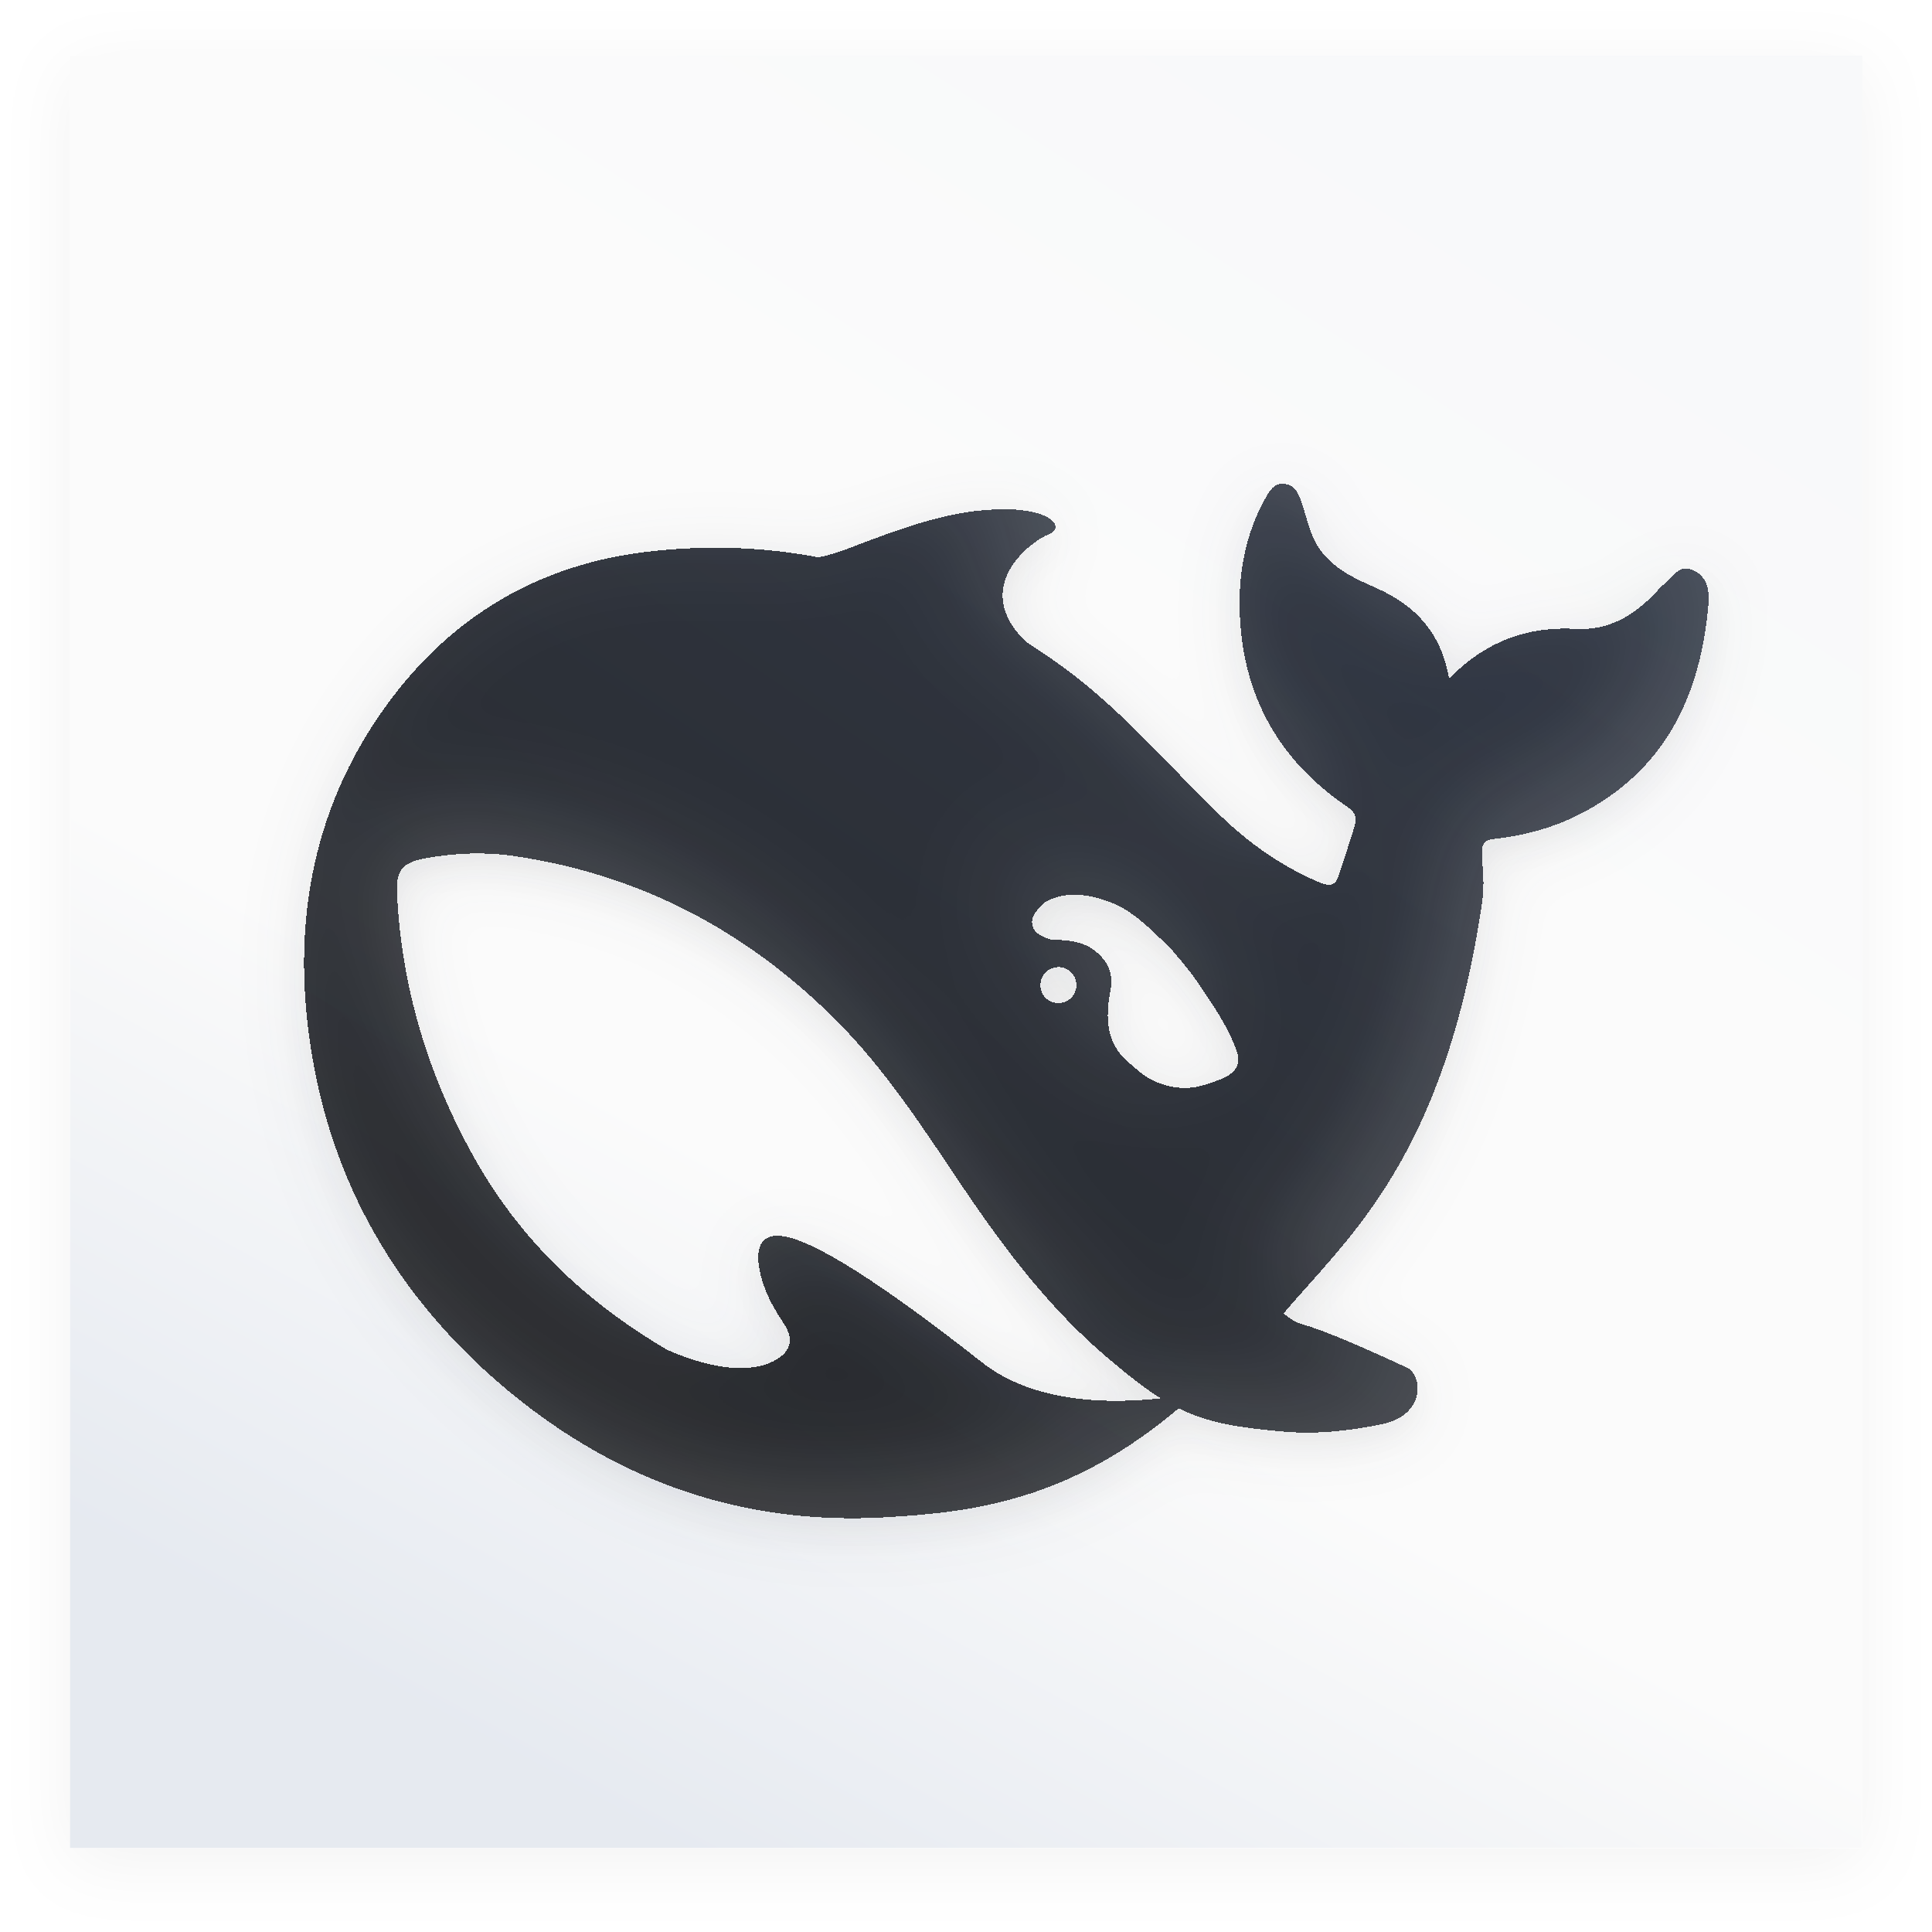
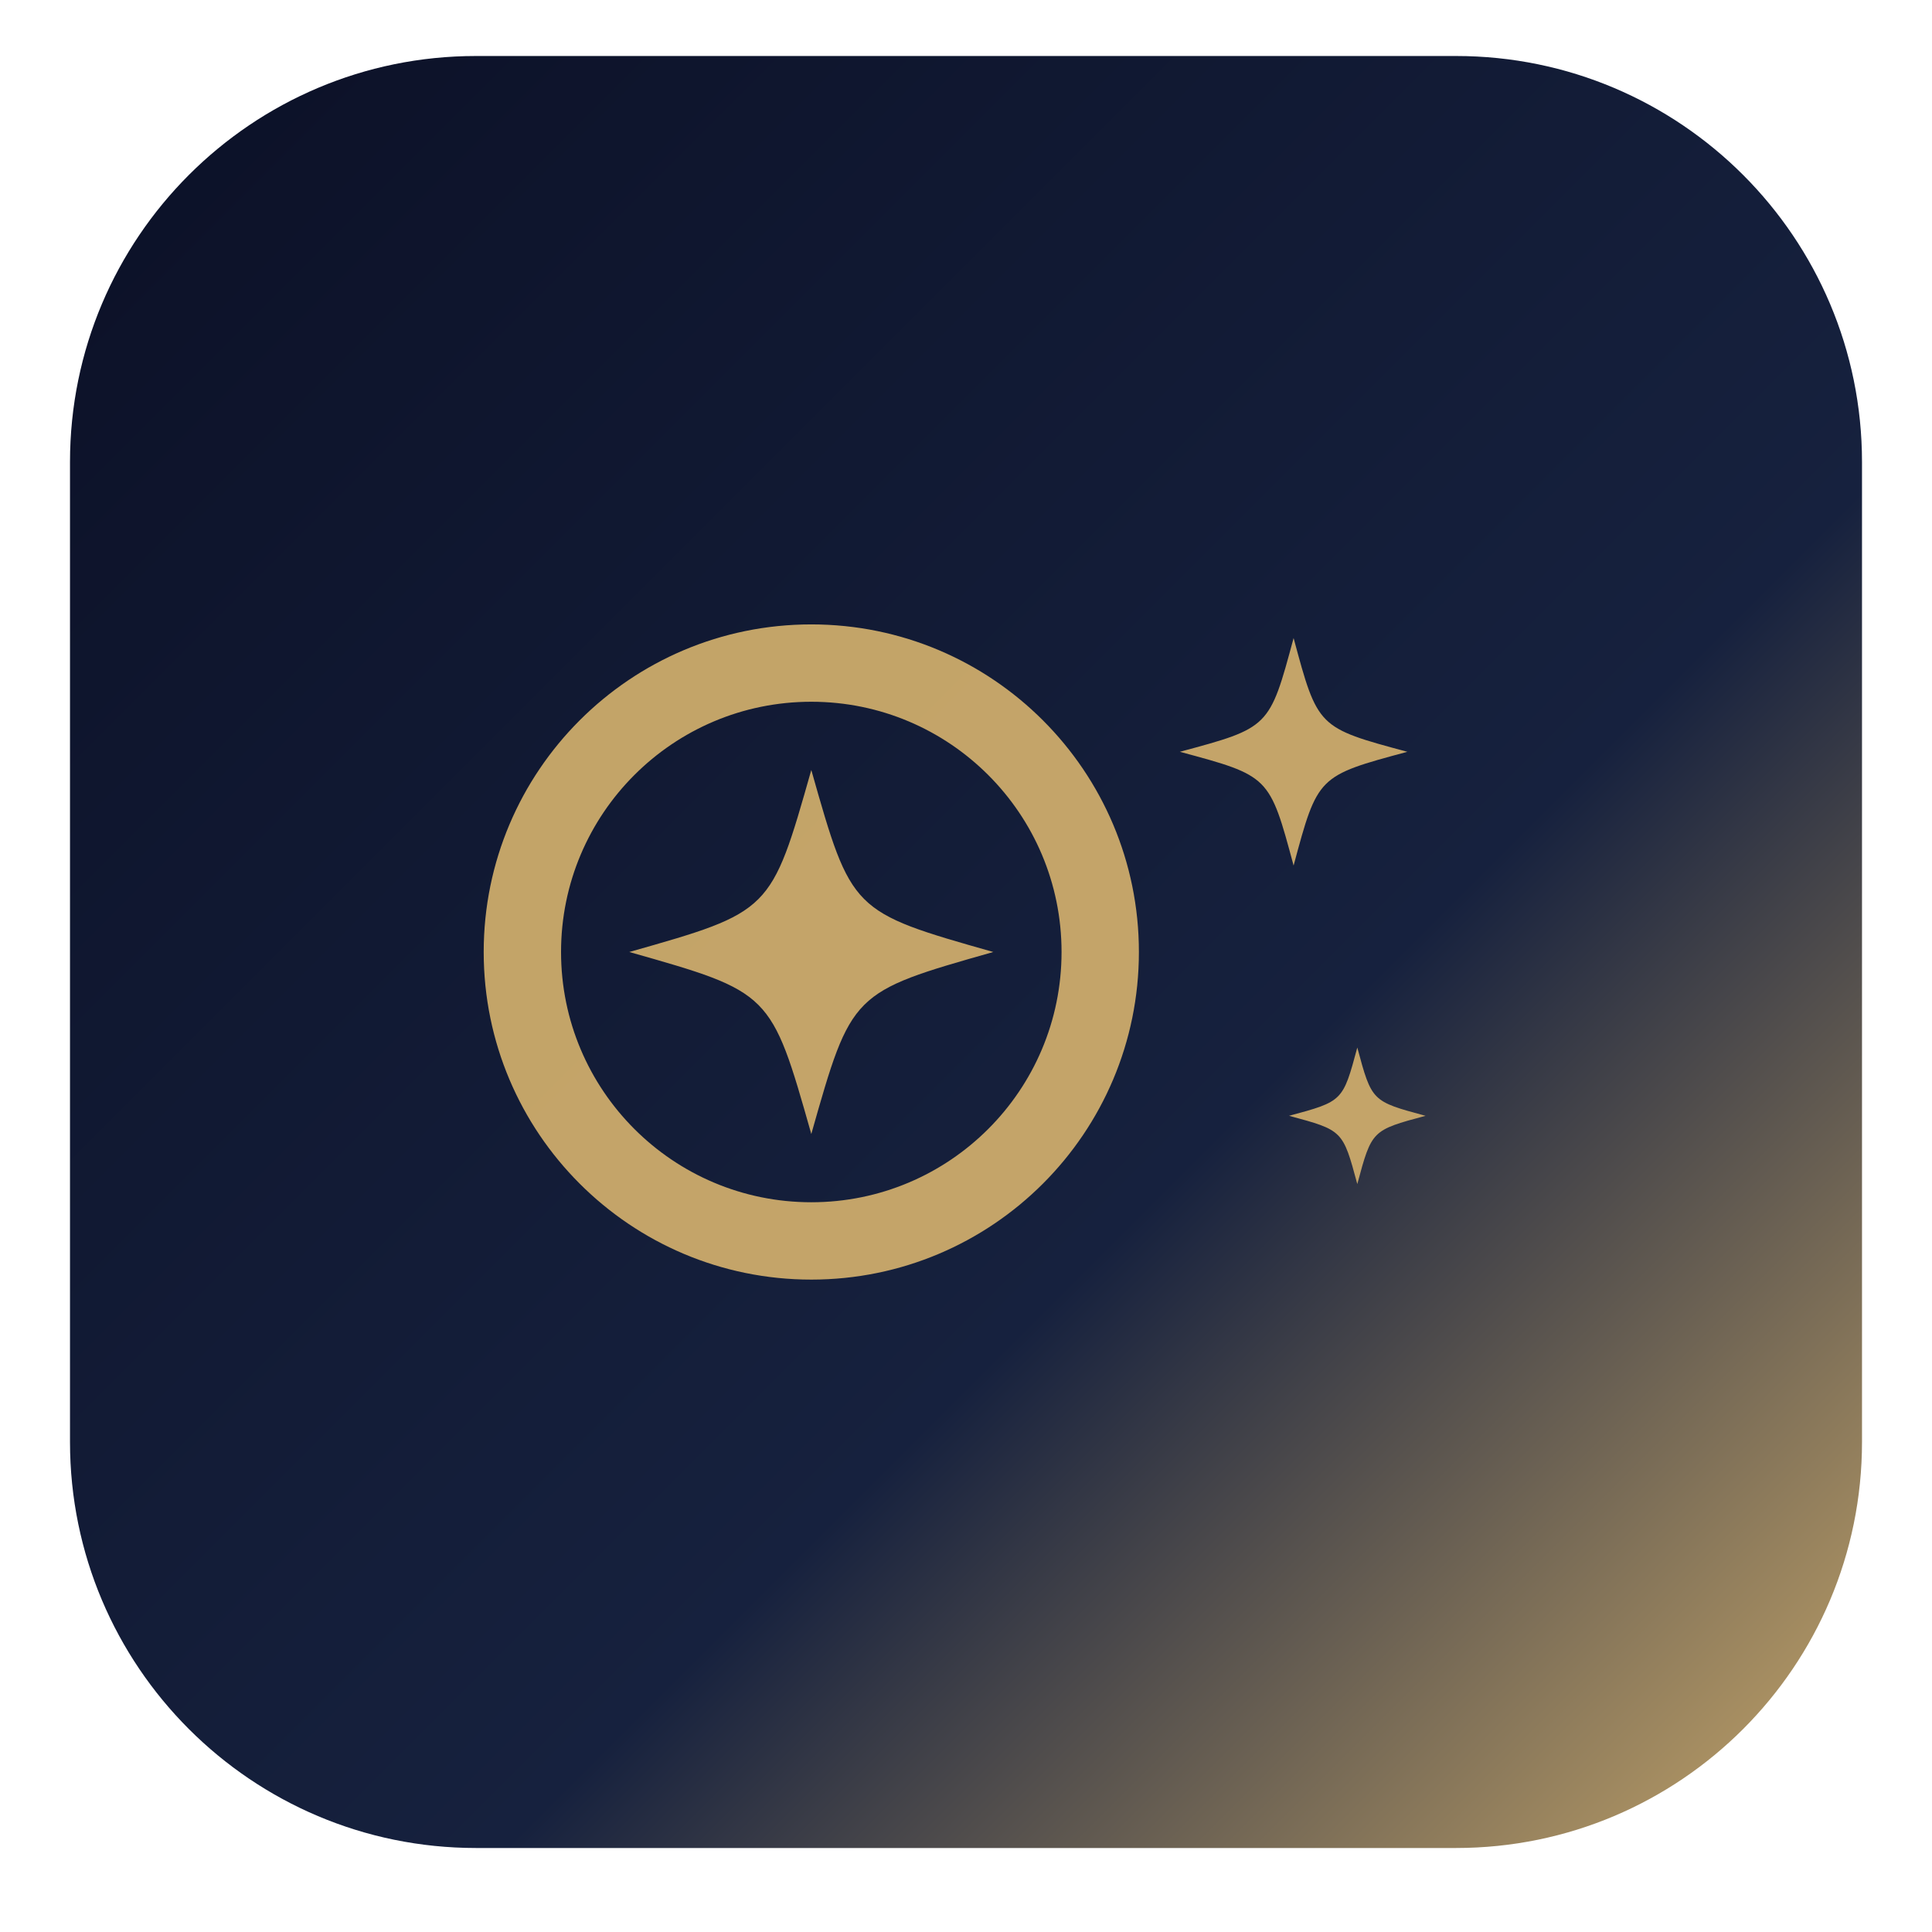
<svg xmlns="http://www.w3.org/2000/svg" width="1104" height="1104" viewBox="0 0 1104 1104" fill="none">
-   <g filter="url(#filter0_d_1637_371)">
-     <rect width="1024" height="1024" transform="translate(40 32)" fill="#FBFBFB" />
-     <rect width="1024" height="1024" transform="translate(40 32)" fill="url(#paint0_linear_1637_371)" fill-opacity="0.4" />
-     <rect width="1024" height="1024" transform="translate(40 32)" fill="url(#paint1_linear_1637_371)" fill-opacity="0.8" />
-     <g filter="url(#filter1_ddi_1637_371)">
-       <path d="M968.002 326.025C959.5 321.85 955.842 329.804 950.865 333.835C949.162 335.143 947.722 336.834 946.283 338.393C933.859 351.673 919.336 360.407 900.376 359.363C872.649 357.804 848.963 366.525 828.035 387.759C823.586 361.583 808.812 345.951 786.313 335.936C774.536 330.729 762.64 325.51 754.401 314.186C748.645 306.112 747.074 297.127 744.195 288.274C742.36 282.936 740.538 277.465 734.385 276.554C727.718 275.51 725.103 281.112 722.476 285.803C712.006 304.95 707.952 326.039 708.349 347.405C709.26 395.463 729.54 433.742 769.823 460.962C774.404 464.094 775.579 467.212 774.14 471.771C771.394 481.153 768.119 490.257 765.241 499.639C763.406 505.624 760.66 506.933 754.256 504.329C732.154 495.08 713.049 481.417 696.175 464.874C667.524 437.138 641.633 406.536 609.325 382.566C601.733 376.964 594.154 371.758 586.298 366.802C553.33 334.773 590.616 308.464 599.251 305.333C608.282 302.082 602.393 290.877 573.214 291.009C544.048 291.141 517.364 300.906 483.353 313.935C478.389 315.891 473.147 317.318 467.786 318.494C436.917 312.64 404.873 311.332 371.377 315.111C308.332 322.141 257.975 351.964 220.953 402.876C176.471 464.081 166.014 533.624 178.835 606.153C192.302 682.594 231.291 745.887 291.194 795.372C353.328 846.68 424.876 871.813 506.498 866.99C556.076 864.122 611.279 857.489 673.532 804.74C689.23 812.55 705.708 815.681 733.052 818.02C754.111 819.976 774.391 816.976 790.076 813.726C814.674 808.519 812.971 785.726 804.072 781.564C731.995 747.962 747.826 761.638 733.435 750.565C770.06 707.198 825.263 662.139 846.85 516.156C848.553 504.567 847.114 497.273 846.85 487.892C846.718 482.157 848.025 479.95 854.574 479.303C872.623 477.215 890.156 472.273 906.238 463.42C952.938 437.892 971.765 395.965 976.215 345.7C976.875 338.01 976.083 330.069 967.976 326.039L968.002 326.025ZM561.067 778.432C491.222 723.477 457.343 705.374 443.347 706.154C430.263 706.933 432.626 721.918 435.505 731.682C438.515 741.315 442.436 747.962 447.929 756.418C451.718 762.021 454.346 770.345 444.14 776.609C421.641 790.549 382.533 771.918 380.698 771.006C335.174 744.182 297.109 708.757 270.293 660.316C244.389 613.698 229.35 563.685 226.868 510.302C226.208 497.406 230.01 492.847 242.831 490.508C259.704 487.376 277.106 486.729 293.98 489.2C365.264 499.625 425.959 531.523 476.844 582.052C505.878 610.831 527.861 645.213 550.491 678.815C574.561 714.492 600.452 748.49 633.42 776.358C645.066 786.122 654.348 793.548 663.247 799.019C636.431 802.018 591.698 802.666 561.08 778.445L561.067 778.432ZM594.55 562.905C594.55 557.171 599.132 552.625 604.888 552.625C606.195 552.625 607.371 552.876 608.414 553.273C609.853 553.801 611.16 554.581 612.203 555.744C614.038 557.567 615.081 560.17 615.081 562.905C615.081 568.64 610.5 573.185 604.743 573.185C598.987 573.185 594.537 568.627 594.537 562.905H594.55ZM698.539 616.301C691.871 619.037 685.19 621.375 678.787 621.64C668.845 622.155 657.992 618.125 652.103 613.17C642.953 605.479 636.404 601.185 633.658 587.773C632.483 582.039 633.13 573.185 634.186 568.111C636.536 557.171 633.922 550.141 626.212 543.759C619.927 538.553 611.952 537.112 603.185 537.112C599.911 537.112 596.914 535.685 594.682 534.509C591.025 532.686 588.015 528.127 590.893 522.525C591.804 520.701 596.254 516.275 597.297 515.495C609.206 508.716 622.937 510.936 635.625 516.01C647.403 520.833 656.288 529.686 669.109 542.186C682.193 557.289 684.543 561.465 692.003 572.789C697.892 581.642 703.252 590.759 706.909 601.185C709.128 607.699 706.249 613.038 698.539 616.288V616.301Z" fill="url(#paint2_linear_1637_371)" fill-opacity="0.9" shape-rendering="crispEdges" />
+   <defs>
+     <linearGradient id="bg" x1="0" y1="0" x2="1" y2="1">
+       <stop offset="0" stop-color="#0B1026" />
+       <stop offset="0.62" stop-color="#16213E" />
+       <stop offset="1" stop-color="#C9A86A" />
+     </linearGradient>
+   </defs>
+   <rect x="40" y="32" width="1024" height="1024" rx="232" fill="url(#bg)" />
+   <g transform="translate(40 32)">
+     <g transform="translate(512 512) scale(26) translate(-12 -9)" opacity="0.97">
+       <path d="M8.6 1.8C12.576 1.8 15.8 5.024 15.8 9C15.8 12.976 12.576 16.2 8.6 16.2C4.624 16.2 1.4 12.976 1.4 9C1.4 5.024 4.624 1.8 8.6 1.8ZM8.6 3.5C5.562 3.5 3.1 5.962 3.1 9C3.1 12.038 5.562 14.5 8.6 14.5C11.638 14.5 14.1 12.038 14.1 9C14.1 5.962 11.638 3.5 8.6 3.5ZM8.6 5C9.484 8.116 9.484 8.116 12.6 9C9.484 9.884 9.484 9.884 8.6 13C7.716 9.884 7.716 9.884 4.6 9C7.716 8.116 7.716 8.116 8.6 5ZM19.2 2.1C19.73 4.07 19.73 4.07 21.7 4.6C19.73 5.13 19.73 5.13 19.2 7.1C18.67 5.13 18.67 5.13 16.7 4.6C18.67 4.07 18.67 4.07 19.2 2.1ZM20.6 11.1C20.918 12.282 20.918 12.282 22.1 12.6C20.918 12.918 20.918 12.918 20.6 14.1C20.282 12.918 20.282 12.918 19.1 12.6C20.282 12.282 20.282 12.282 20.6 11.1Z" fill="#C9A86A" />
    </g>
  </g>
-   <defs>
-     <filter id="filter0_d_1637_371" x="-8" y="-16" width="1120" height="1120" filterUnits="userSpaceOnUse" color-interpolation-filters="sRGB">
-       <feFlood flood-opacity="0" result="BackgroundImageFix" />
-       <feColorMatrix in="SourceAlpha" type="matrix" values="0 0 0 0 0 0 0 0 0 0 0 0 0 0 0 0 0 0 127 0" result="hardAlpha" />
-       <feOffset dy="8" />
-       <feGaussianBlur stdDeviation="20" />
-       <feComposite in2="hardAlpha" operator="out" />
-       <feColorMatrix type="matrix" values="0 0 0 0 0 0 0 0 0 0 0 0 0 0 0 0 0 0 0.05 0" />
-       <feBlend mode="normal" in2="BackgroundImageFix" result="effect1_dropShadow_1637_371" />
-       <feBlend mode="normal" in="BackgroundImageFix" in2="effect1_dropShadow_1637_371" result="BackgroundImageFix" />
-       <feBlend mode="normal" in="SourceGraphic" in2="BackgroundImageFix" result="shape" />
-     </filter>
-     <filter id="filter1_ddi_1637_371" x="133.744" y="240.427" width="882.652" height="671.147" filterUnits="userSpaceOnUse" color-interpolation-filters="sRGB">
-       <feFlood flood-opacity="0" result="BackgroundImageFix" />
-       <feColorMatrix in="SourceAlpha" type="matrix" values="0 0 0 0 0 0 0 0 0 0 0 0 0 0 0 0 0 0 127 0" result="hardAlpha" />
-       <feOffset dy="4" />
-       <feGaussianBlur stdDeviation="20" />
-       <feComposite in2="hardAlpha" operator="out" />
-       <feColorMatrix type="matrix" values="0 0 0 0 0.176 0 0 0 0 0.192 0 0 0 0 0.231 0 0 0 0.08 0" />
-       <feBlend mode="normal" in2="BackgroundImageFix" result="effect1_dropShadow_1637_371" />
-       <feColorMatrix in="SourceAlpha" type="matrix" values="0 0 0 0 0 0 0 0 0 0 0 0 0 0 0 0 0 0 127 0" result="hardAlpha" />
-       <feOffset dy="8" />
-       <feGaussianBlur stdDeviation="8" />
-       <feComposite in2="hardAlpha" operator="out" />
-       <feColorMatrix type="matrix" values="0 0 0 0 0.173 0 0 0 0 0.188 0 0 0 0 0.224 0 0 0 0.04 0" />
-       <feBlend mode="normal" in2="effect1_dropShadow_1637_371" result="effect2_dropShadow_1637_371" />
-       <feBlend mode="normal" in="SourceGraphic" in2="BackgroundImageFix" result="shape" />
-       <feColorMatrix in="SourceAlpha" type="matrix" values="0 0 0 0 0 0 0 0 0 0 0 0 0 0 0 0 0 0 127 0" result="hardAlpha" />
-       <feOffset dx="-16" dy="-20" />
-       <feGaussianBlur stdDeviation="30" />
-       <feComposite in2="hardAlpha" operator="arithmetic" k2="-1" k3="1" />
-       <feColorMatrix type="matrix" values="0 0 0 0 1 0 0 0 0 1 0 0 0 0 1 0 0 0 0.15 0" />
-       <feBlend mode="normal" in2="shape" result="effect3_innerShadow_1637_371" />
-       <feBlend mode="normal" in="effect3_innerShadow_1637_371" in2="effect2_dropShadow_1637_371" result="effect3_innerShadow_1637_371" />
-     </filter>
-     <linearGradient id="paint0_linear_1637_371" x1="973.58" y1="1.59609e-05" x2="378.123" y2="917.86" gradientUnits="userSpaceOnUse">
-       <stop offset="0.142" stop-color="#D4DBE9" />
-       <stop offset="0.486" stop-color="#FBFBFB" />
-     </linearGradient>
-     <linearGradient id="paint1_linear_1637_371" x1="603.371" y1="445.063" x2="239.356" y2="1111.41" gradientUnits="userSpaceOnUse">
-       <stop offset="0.363" stop-color="#FBFBFB" />
-       <stop offset="0.83" stop-color="#E1E6EE" />
-     </linearGradient>
-     <linearGradient id="paint2_linear_1637_371" x1="849.855" y1="39.085" x2="331.636" y2="802.645" gradientUnits="userSpaceOnUse">
-       <stop offset="0.086" stop-color="#1C2434" />
-       <stop offset="1" stop-color="#0F1115" />
-     </linearGradient>
-   </defs>
</svg>
